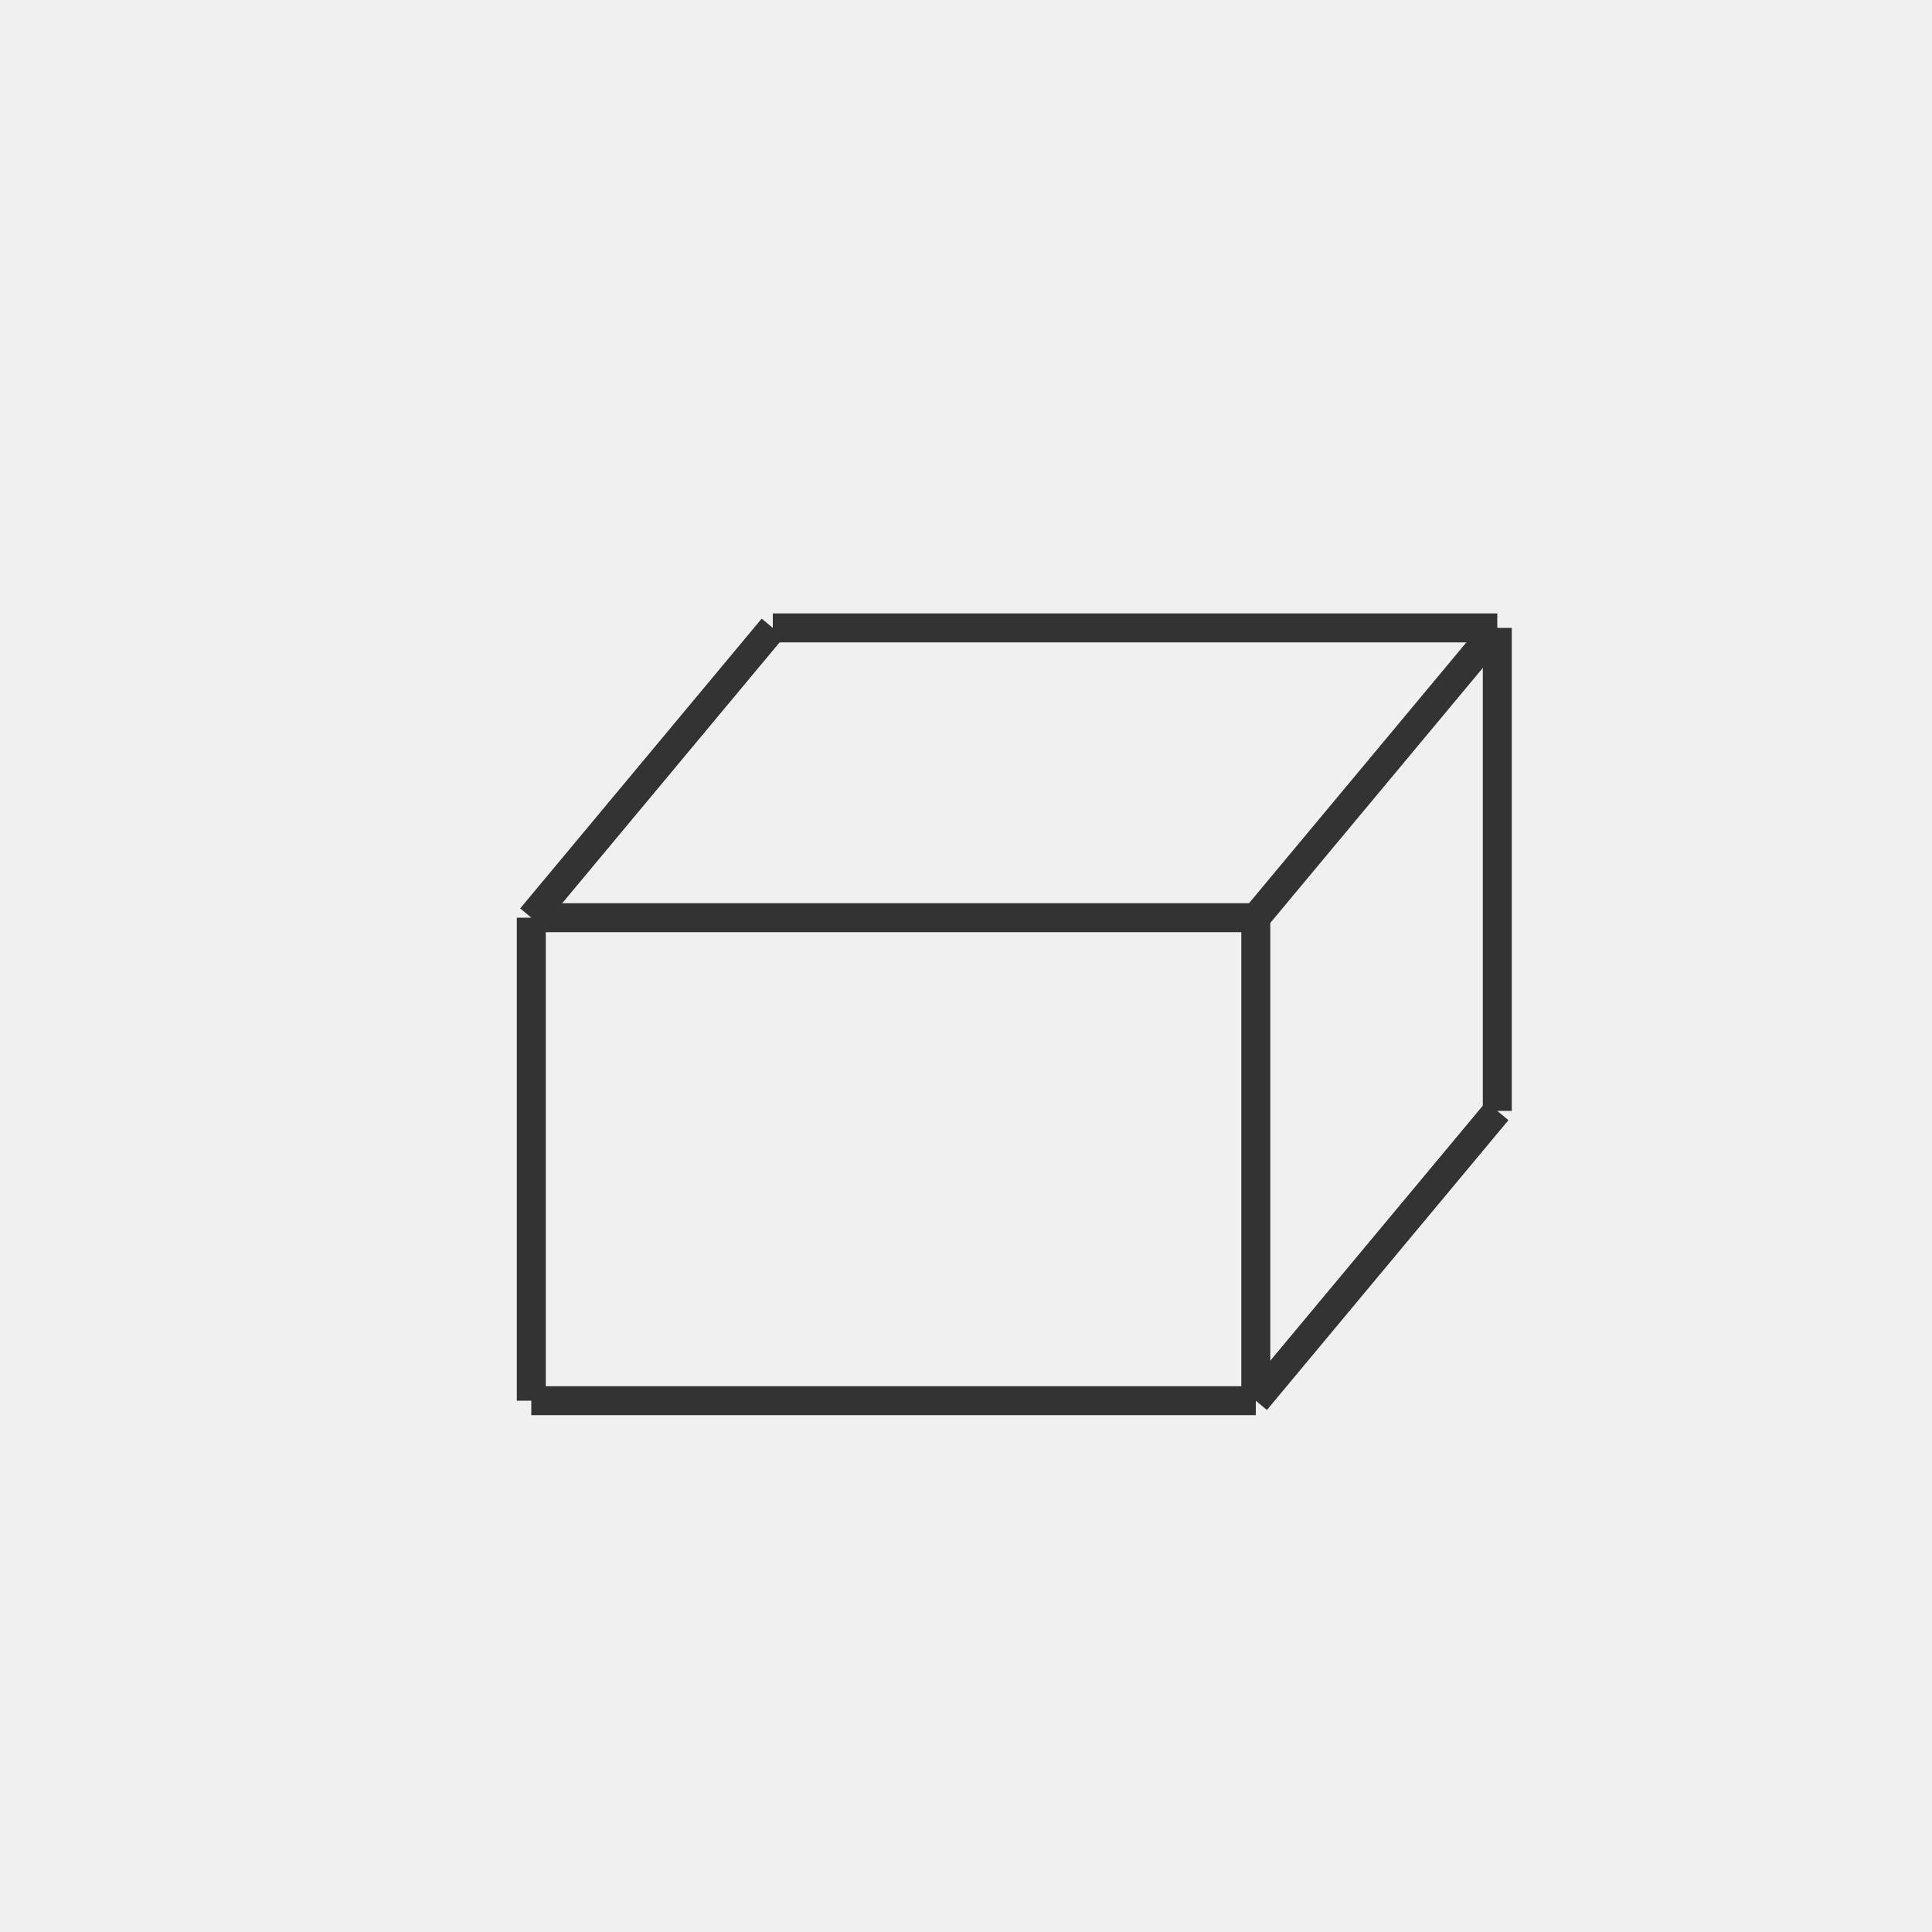
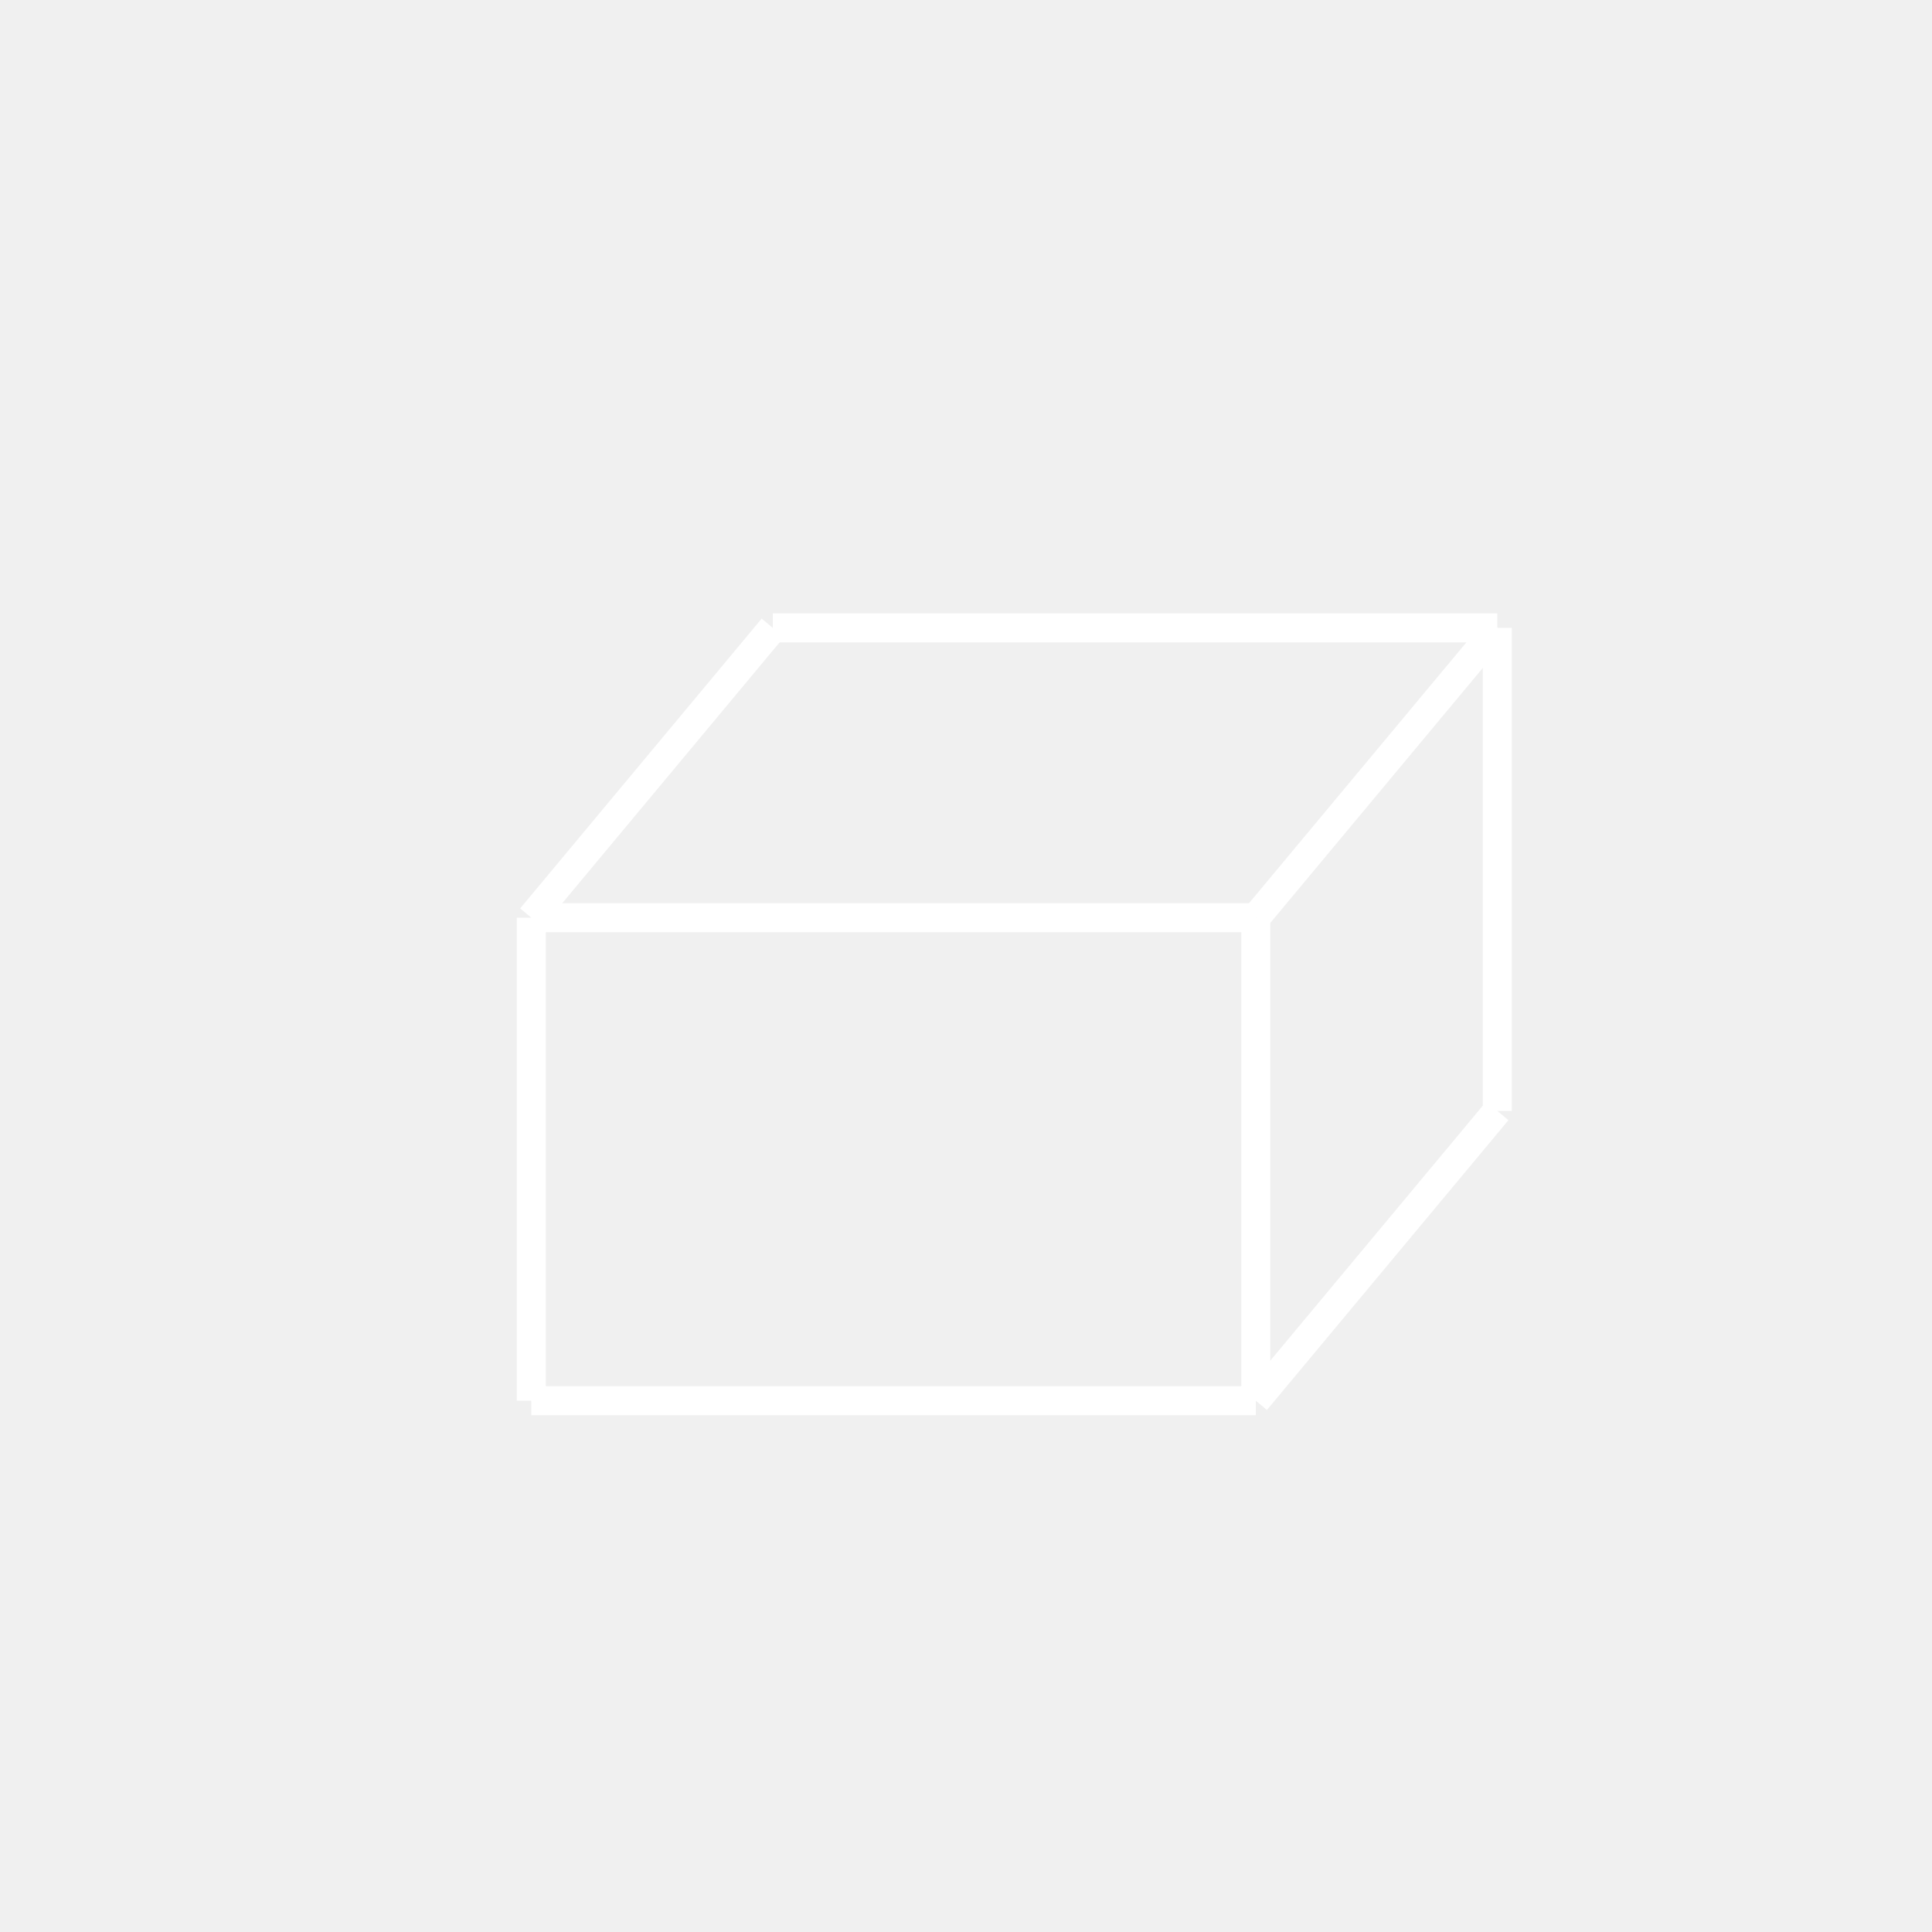
<svg xmlns="http://www.w3.org/2000/svg" viewBox="0 0 200 200">
-   <line id="shape-E-line-1" x1="55" y1="95" x2="130" y2="95" stroke="#333" stroke-width="3" fill="none" pointer-events="all" style="cursor: pointer;" />
-   <line id="shape-E-line-2" x1="130" y1="95" x2="130" y2="145" stroke="#333" stroke-width="3" fill="none" pointer-events="all" style="cursor: pointer;" />
-   <line id="shape-E-line-3" x1="130" y1="145" x2="55" y2="145" stroke="#333" stroke-width="3" fill="none" pointer-events="all" style="cursor: pointer;" />
-   <line id="shape-E-line-4" x1="55" y1="145" x2="55" y2="95" stroke="#333" stroke-width="3" fill="none" pointer-events="all" style="cursor: pointer;" />
-   <line id="shape-E-line-5" x1="55" y1="95" x2="80" y2="65" stroke="#333" stroke-width="3" fill="none" pointer-events="all" style="cursor: pointer;" />
-   <line id="shape-E-line-6" x1="80" y1="65" x2="155" y2="65" stroke="#333" stroke-width="3" fill="none" pointer-events="all" style="cursor: pointer;" />
-   <line id="shape-E-line-7" x1="155" y1="65" x2="155" y2="115" stroke="#333" stroke-width="3" fill="none" pointer-events="all" style="cursor: pointer;" />
-   <line id="shape-E-line-8" x1="155" y1="115" x2="130" y2="145" stroke="#333" stroke-width="3" fill="none" pointer-events="all" style="cursor: pointer;" />
-   <line id="shape-E-line-9" x1="130" y1="95" x2="155" y2="65" stroke="#333" stroke-width="3" fill="none" pointer-events="all" style="cursor: pointer;" />
+   <line id="shape-E-line-1" x1="55" y1="95" x2="130" y2="95" stroke="#fff" stroke-width="3" fill="none" pointer-events="all" style="cursor: pointer;" />
+   <line id="shape-E-line-2" x1="130" y1="95" x2="130" y2="145" stroke="#fff" stroke-width="3" fill="none" pointer-events="all" style="cursor: pointer;" />
+   <line id="shape-E-line-3" x1="130" y1="145" x2="55" y2="145" stroke="#fff" stroke-width="3" fill="none" pointer-events="all" style="cursor: pointer;" />
+   <line id="shape-E-line-4" x1="55" y1="145" x2="55" y2="95" stroke="#fff" stroke-width="3" fill="none" pointer-events="all" style="cursor: pointer;" />
+   <line id="shape-E-line-5" x1="55" y1="95" x2="80" y2="65" stroke="#fff" stroke-width="3" fill="none" pointer-events="all" style="cursor: pointer;" />
+   <line id="shape-E-line-6" x1="80" y1="65" x2="155" y2="65" stroke="#fff" stroke-width="3" fill="none" pointer-events="all" style="cursor: pointer;" />
+   <line id="shape-E-line-7" x1="155" y1="65" x2="155" y2="115" stroke="#fff" stroke-width="3" fill="none" pointer-events="all" style="cursor: pointer;" />
+   <line id="shape-E-line-8" x1="155" y1="115" x2="130" y2="145" stroke="#fff" stroke-width="3" fill="none" pointer-events="all" style="cursor: pointer;" />
+   <line id="shape-E-line-9" x1="130" y1="95" x2="155" y2="65" stroke="#fff" stroke-width="3" fill="none" pointer-events="all" style="cursor: pointer;" />
</svg>
